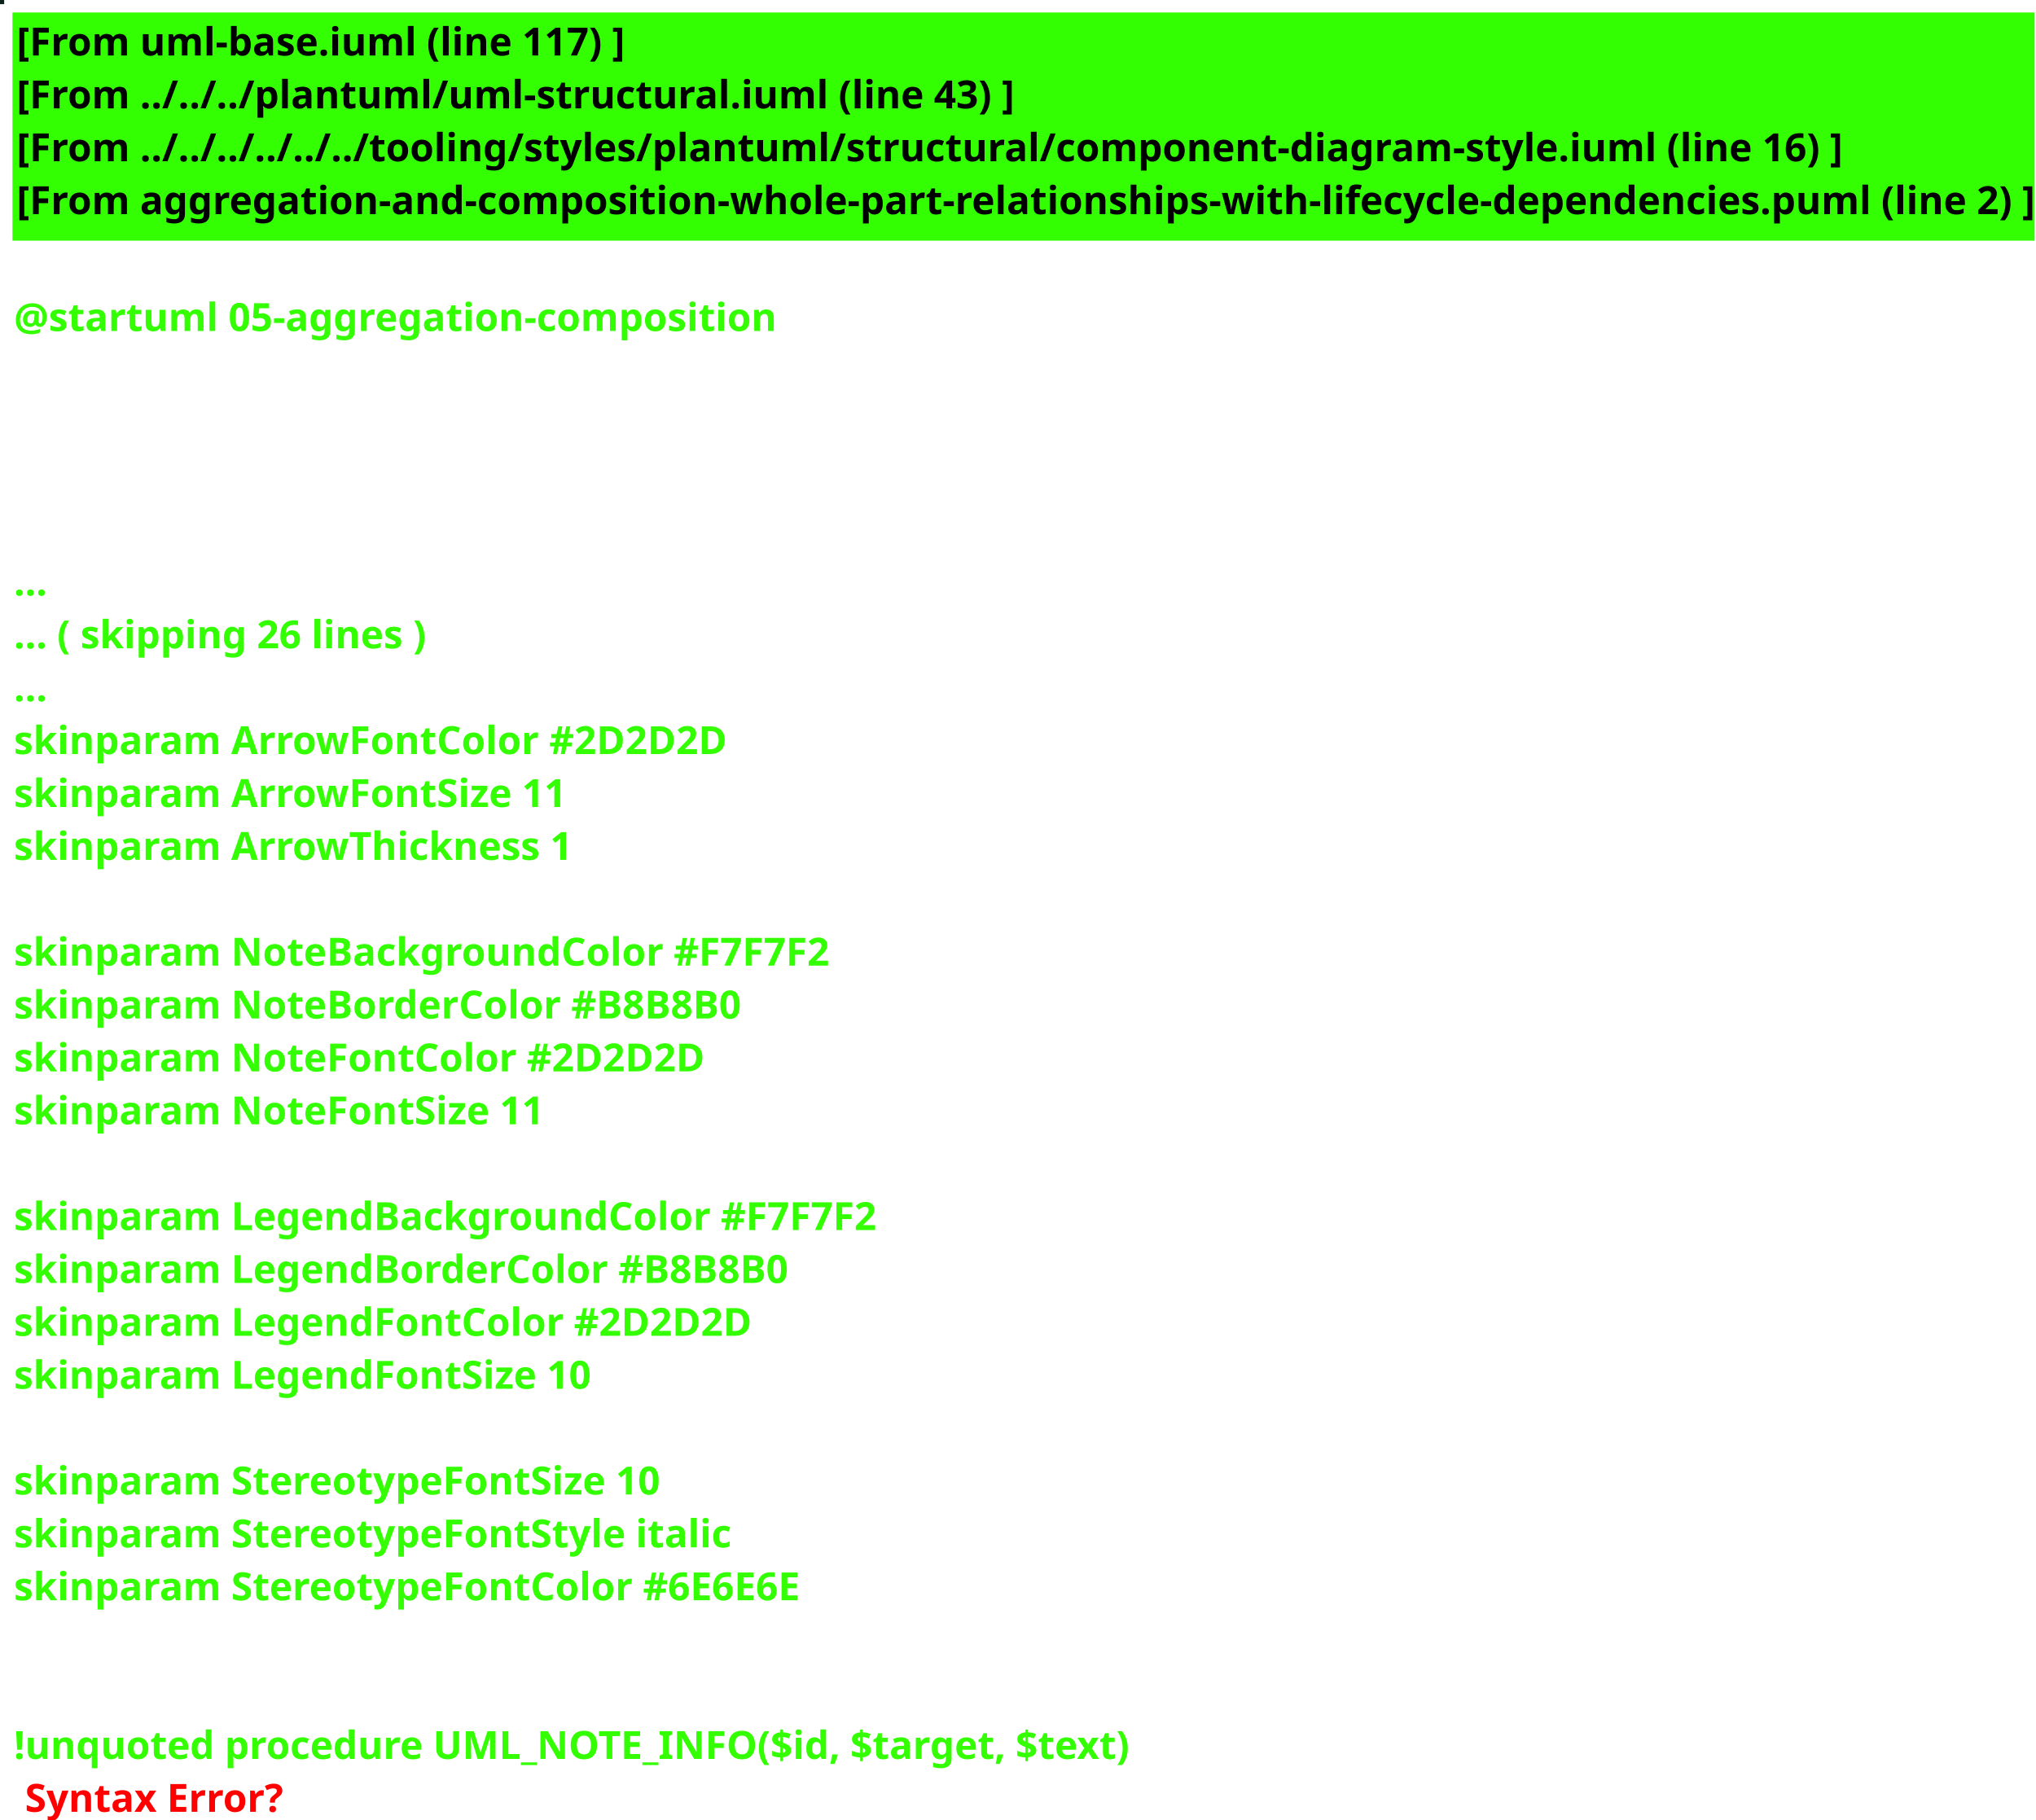
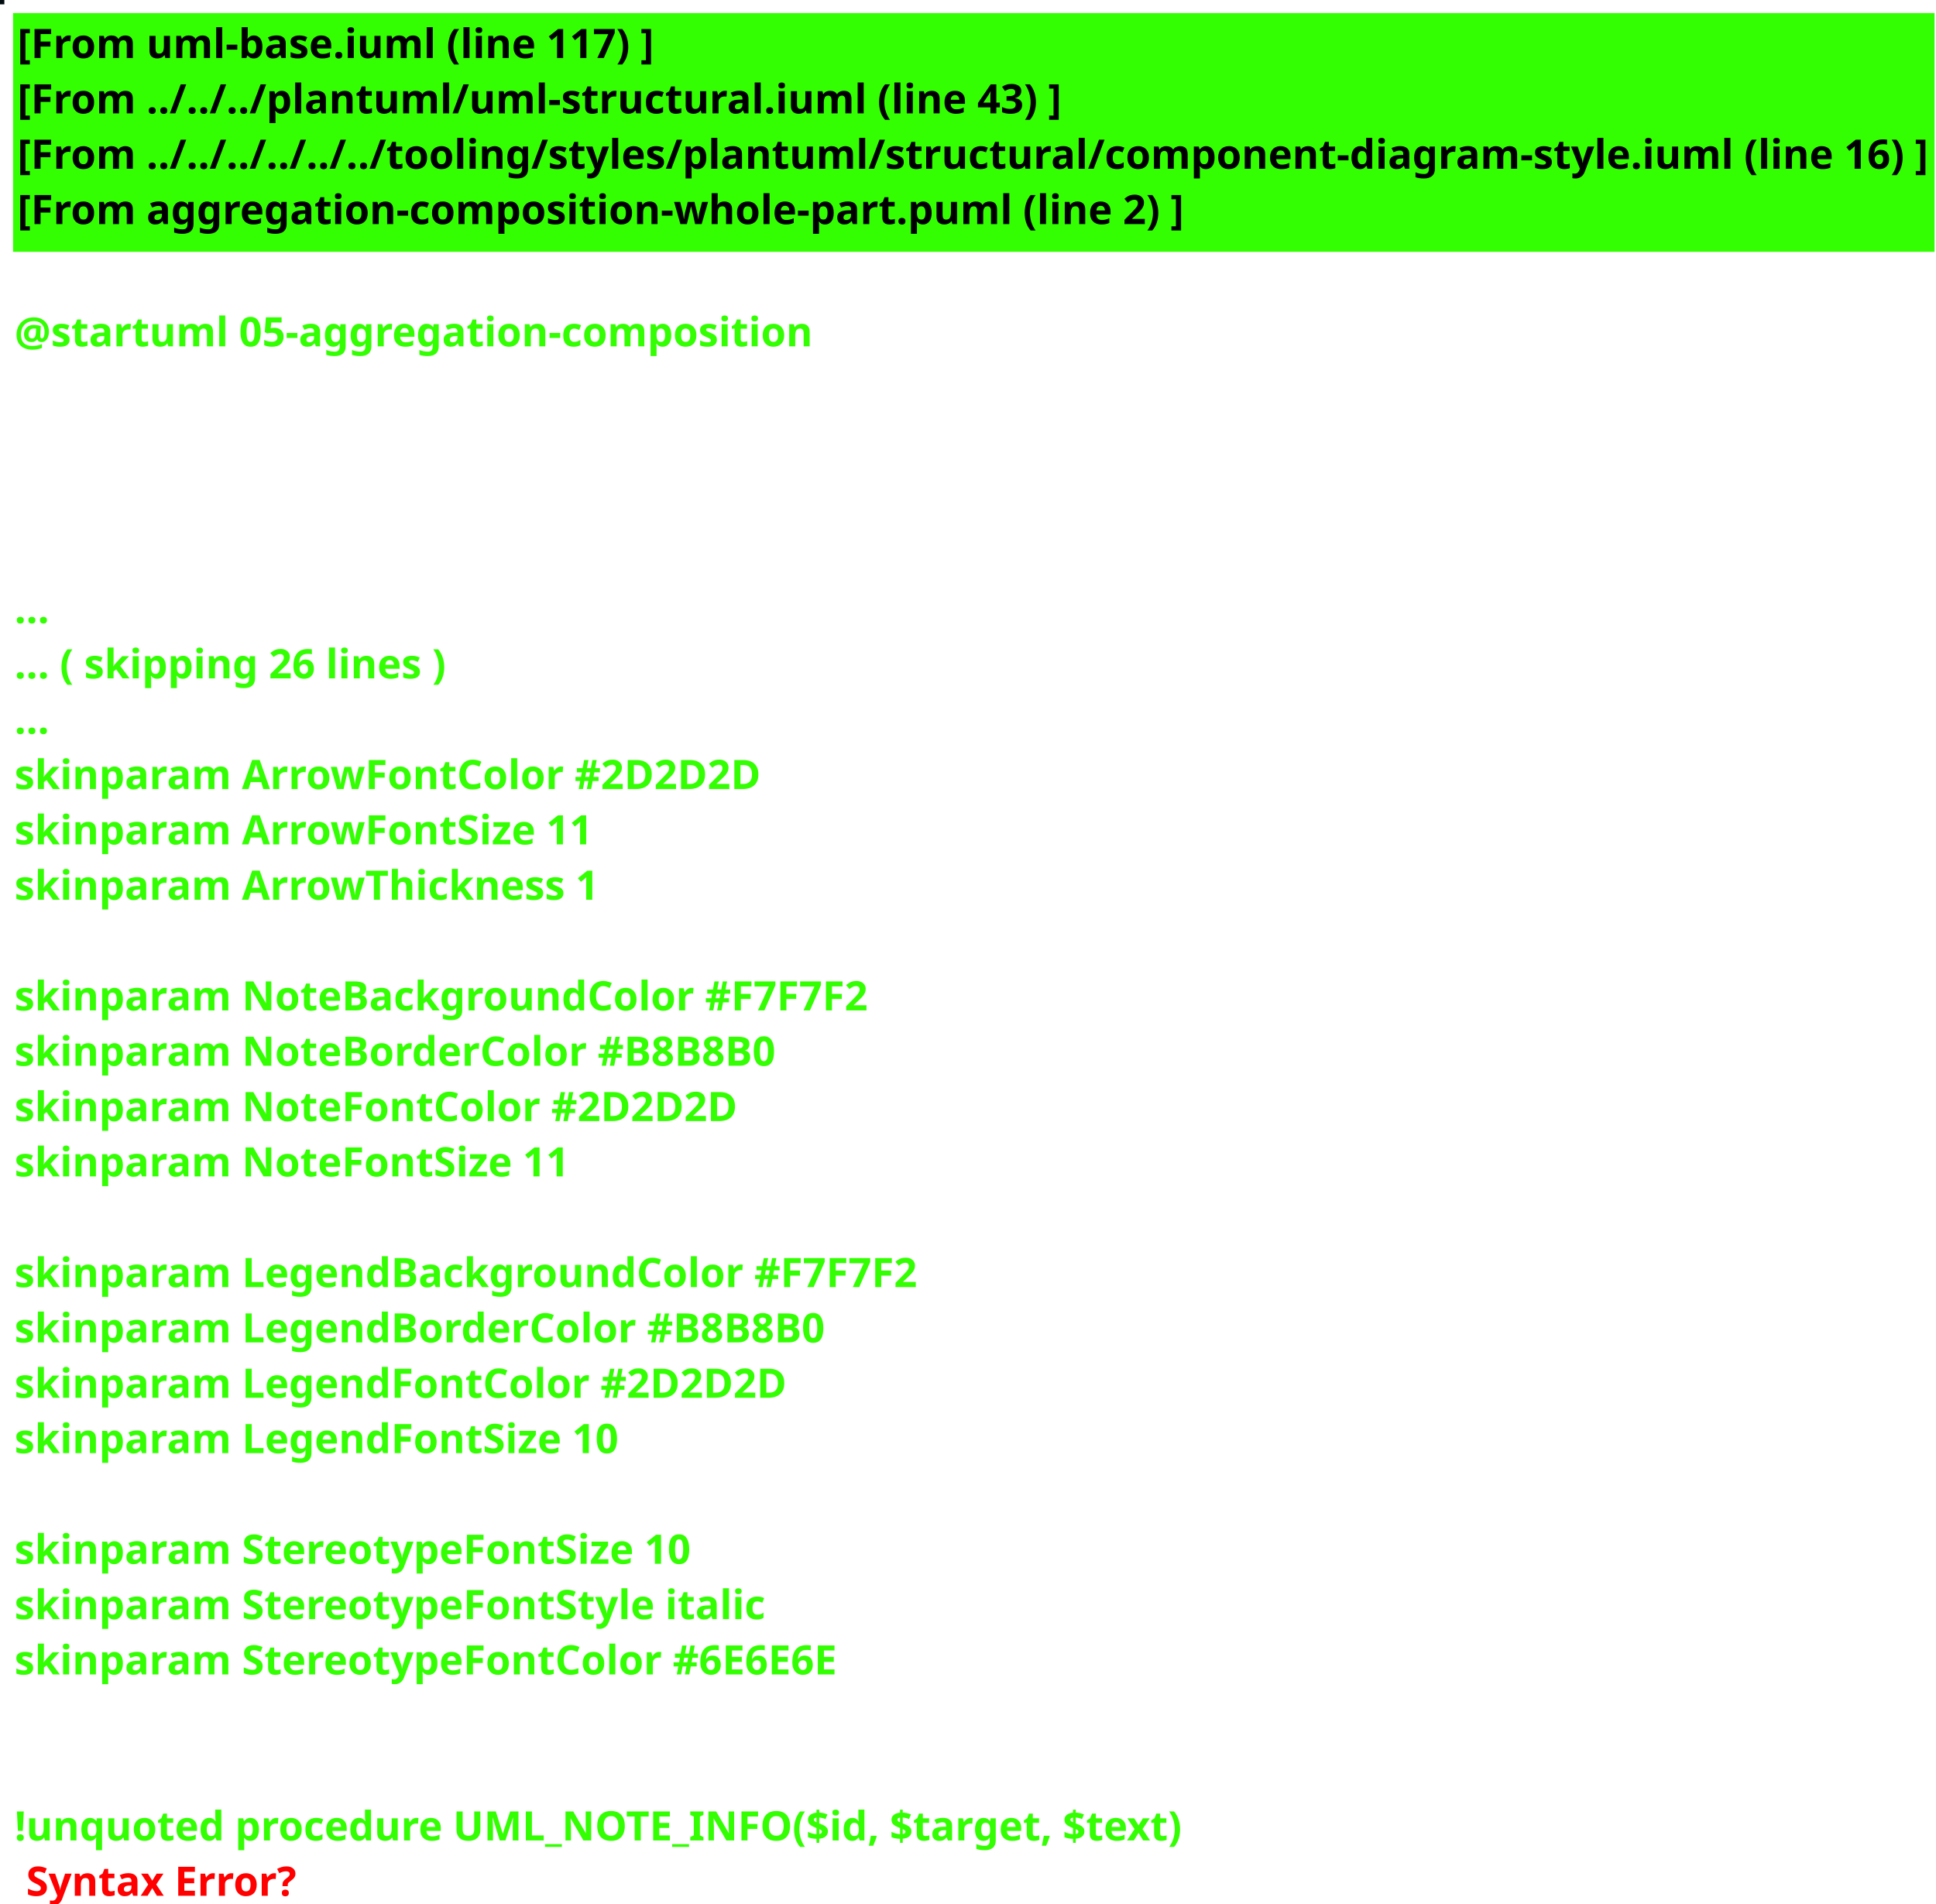
- <svg xmlns="http://www.w3.org/2000/svg" contentScriptType="application/ecmascript" contentStyleType="text/css" height="656px" preserveAspectRatio="none" style="width:734px;height:656px;background:#000000;" version="1.1" viewBox="0 0 734 656" width="734px" zoomAndPan="magnify">
+ <svg xmlns="http://www.w3.org/2000/svg" contentScriptType="application/ecmascript" contentStyleType="text/css" height="656px" preserveAspectRatio="none" style="width:667px;height:656px;background:#000000;" version="1.1" viewBox="0 0 667 656" width="667px" zoomAndPan="magnify">
  <defs />
  <g>
-     <rect fill="#0D201A" height="1" style="stroke: #0D201A; stroke-width: 1.0;" width="1" x="0" y="0" />
-     <rect fill="#33FF02" height="81.272" style="stroke: #33FF02; stroke-width: 1.0;" width="728" x="5" y="5" />
+     <rect fill="#010C10" height="1" style="stroke: #010C10; stroke-width: 1.0;" width="1" x="0" y="0" />
+     <rect fill="#33FF02" height="81.272" style="stroke: #33FF02; stroke-width: 1.0;" width="661" x="5" y="5" />
    <text fill="#000000" font-family="sans-serif" font-size="14" font-weight="bold" lengthAdjust="spacingAndGlyphs" textLength="221" x="6" y="20">[From uml-base.iuml (line 117) ]</text>
    <text fill="#000000" font-family="sans-serif" font-size="14" font-weight="bold" lengthAdjust="spacingAndGlyphs" textLength="360" x="6" y="39.068">[From ../../../plantuml/uml-structural.iuml (line 43) ]</text>
    <text fill="#000000" font-family="sans-serif" font-size="14" font-weight="bold" lengthAdjust="spacingAndGlyphs" textLength="659" x="6" y="58.136">[From ../../../../../../tooling/styles/plantuml/structural/component-diagram-style.iuml (line 16) ]</text>
-     <text fill="#000000" font-family="sans-serif" font-size="14" font-weight="bold" lengthAdjust="spacingAndGlyphs" textLength="726" x="6" y="77.204">[From aggregation-and-composition-whole-part-relationships-with-lifecycle-dependencies.puml (line 2) ]</text>
+     <text fill="#000000" font-family="sans-serif" font-size="14" font-weight="bold" lengthAdjust="spacingAndGlyphs" textLength="404" x="6" y="77.204">[From aggregation-composition-whole-part.puml (line 2) ]</text>
    <text fill="#33FF02" font-family="sans-serif" font-size="14" font-weight="bold" lengthAdjust="spacingAndGlyphs" textLength="0" x="9" y="100.272" />
    <text fill="#33FF02" font-family="sans-serif" font-size="14" font-weight="bold" lengthAdjust="spacingAndGlyphs" textLength="275" x="5" y="119.34">@startuml 05-aggregation-composition</text>
    <text fill="#33FF02" font-family="sans-serif" font-size="14" font-weight="bold" lengthAdjust="spacingAndGlyphs" textLength="0" x="9" y="138.407" />
    <text fill="#33FF02" font-family="sans-serif" font-size="14" font-weight="bold" lengthAdjust="spacingAndGlyphs" textLength="0" x="9" y="157.475" />
    <text fill="#33FF02" font-family="sans-serif" font-size="14" font-weight="bold" lengthAdjust="spacingAndGlyphs" textLength="0" x="9" y="176.543" />
    <text fill="#33FF02" font-family="sans-serif" font-size="14" font-weight="bold" lengthAdjust="spacingAndGlyphs" textLength="0" x="9" y="195.611" />
    <text fill="#33FF02" font-family="sans-serif" font-size="14" font-weight="bold" lengthAdjust="spacingAndGlyphs" textLength="12" x="5" y="214.679">...</text>
    <text fill="#33FF02" font-family="sans-serif" font-size="14" font-weight="bold" lengthAdjust="spacingAndGlyphs" textLength="150" x="5" y="233.747">... ( skipping 26 lines )</text>
    <text fill="#33FF02" font-family="sans-serif" font-size="14" font-weight="bold" lengthAdjust="spacingAndGlyphs" textLength="12" x="5" y="252.815">...</text>
    <text fill="#33FF02" font-family="sans-serif" font-size="14" font-weight="bold" lengthAdjust="spacingAndGlyphs" textLength="281" x="5" y="271.883">skinparam ArrowFontColor       #2D2D2D</text>
    <text fill="#33FF02" font-family="sans-serif" font-size="14" font-weight="bold" lengthAdjust="spacingAndGlyphs" textLength="228" x="5" y="290.951">skinparam ArrowFontSize        11</text>
    <text fill="#33FF02" font-family="sans-serif" font-size="14" font-weight="bold" lengthAdjust="spacingAndGlyphs" textLength="225" x="5" y="310.019">skinparam ArrowThickness       1</text>
    <text fill="#33FF02" font-family="sans-serif" font-size="14" font-weight="bold" lengthAdjust="spacingAndGlyphs" textLength="0" x="9" y="329.087" />
    <text fill="#33FF02" font-family="sans-serif" font-size="14" font-weight="bold" lengthAdjust="spacingAndGlyphs" textLength="298" x="5" y="348.155">skinparam NoteBackgroundColor  #F7F7F2</text>
    <text fill="#33FF02" font-family="sans-serif" font-size="14" font-weight="bold" lengthAdjust="spacingAndGlyphs" textLength="280" x="5" y="367.223">skinparam NoteBorderColor      #B8B8B0</text>
    <text fill="#33FF02" font-family="sans-serif" font-size="14" font-weight="bold" lengthAdjust="spacingAndGlyphs" textLength="276" x="5" y="386.29">skinparam NoteFontColor        #2D2D2D</text>
    <text fill="#33FF02" font-family="sans-serif" font-size="14" font-weight="bold" lengthAdjust="spacingAndGlyphs" textLength="223" x="5" y="405.358">skinparam NoteFontSize         11</text>
    <text fill="#33FF02" font-family="sans-serif" font-size="14" font-weight="bold" lengthAdjust="spacingAndGlyphs" textLength="0" x="9" y="424.426" />
    <text fill="#33FF02" font-family="sans-serif" font-size="14" font-weight="bold" lengthAdjust="spacingAndGlyphs" textLength="311" x="5" y="443.494">skinparam LegendBackgroundColor #F7F7F2</text>
    <text fill="#33FF02" font-family="sans-serif" font-size="14" font-weight="bold" lengthAdjust="spacingAndGlyphs" textLength="293" x="5" y="462.562">skinparam LegendBorderColor     #B8B8B0</text>
    <text fill="#33FF02" font-family="sans-serif" font-size="14" font-weight="bold" lengthAdjust="spacingAndGlyphs" textLength="289" x="5" y="481.63">skinparam LegendFontColor       #2D2D2D</text>
    <text fill="#33FF02" font-family="sans-serif" font-size="14" font-weight="bold" lengthAdjust="spacingAndGlyphs" textLength="236" x="5" y="500.698">skinparam LegendFontSize        10</text>
    <text fill="#33FF02" font-family="sans-serif" font-size="14" font-weight="bold" lengthAdjust="spacingAndGlyphs" textLength="0" x="9" y="519.766" />
    <text fill="#33FF02" font-family="sans-serif" font-size="14" font-weight="bold" lengthAdjust="spacingAndGlyphs" textLength="257" x="5" y="538.834">skinparam StereotypeFontSize       10</text>
    <text fill="#33FF02" font-family="sans-serif" font-size="14" font-weight="bold" lengthAdjust="spacingAndGlyphs" textLength="277" x="5" y="557.902">skinparam StereotypeFontStyle      italic</text>
    <text fill="#33FF02" font-family="sans-serif" font-size="14" font-weight="bold" lengthAdjust="spacingAndGlyphs" textLength="304" x="5" y="576.97">skinparam StereotypeFontColor      #6E6E6E</text>
    <text fill="#33FF02" font-family="sans-serif" font-size="14" font-weight="bold" lengthAdjust="spacingAndGlyphs" textLength="0" x="9" y="596.038" />
    <text fill="#33FF02" font-family="sans-serif" font-size="14" font-weight="bold" lengthAdjust="spacingAndGlyphs" textLength="0" x="9" y="615.105" />
    <text fill="#33FF02" font-family="sans-serif" font-size="14" font-weight="bold" lengthAdjust="spacingAndGlyphs" textLength="402" x="5" y="634.173">!unquoted procedure UML_NOTE_INFO($id, $target, $text)</text>
    <text fill="#FF0000" font-family="sans-serif" font-size="14" font-weight="bold" lengthAdjust="spacingAndGlyphs" textLength="93" x="9" y="653.241">Syntax Error?</text>
  </g>
</svg>
